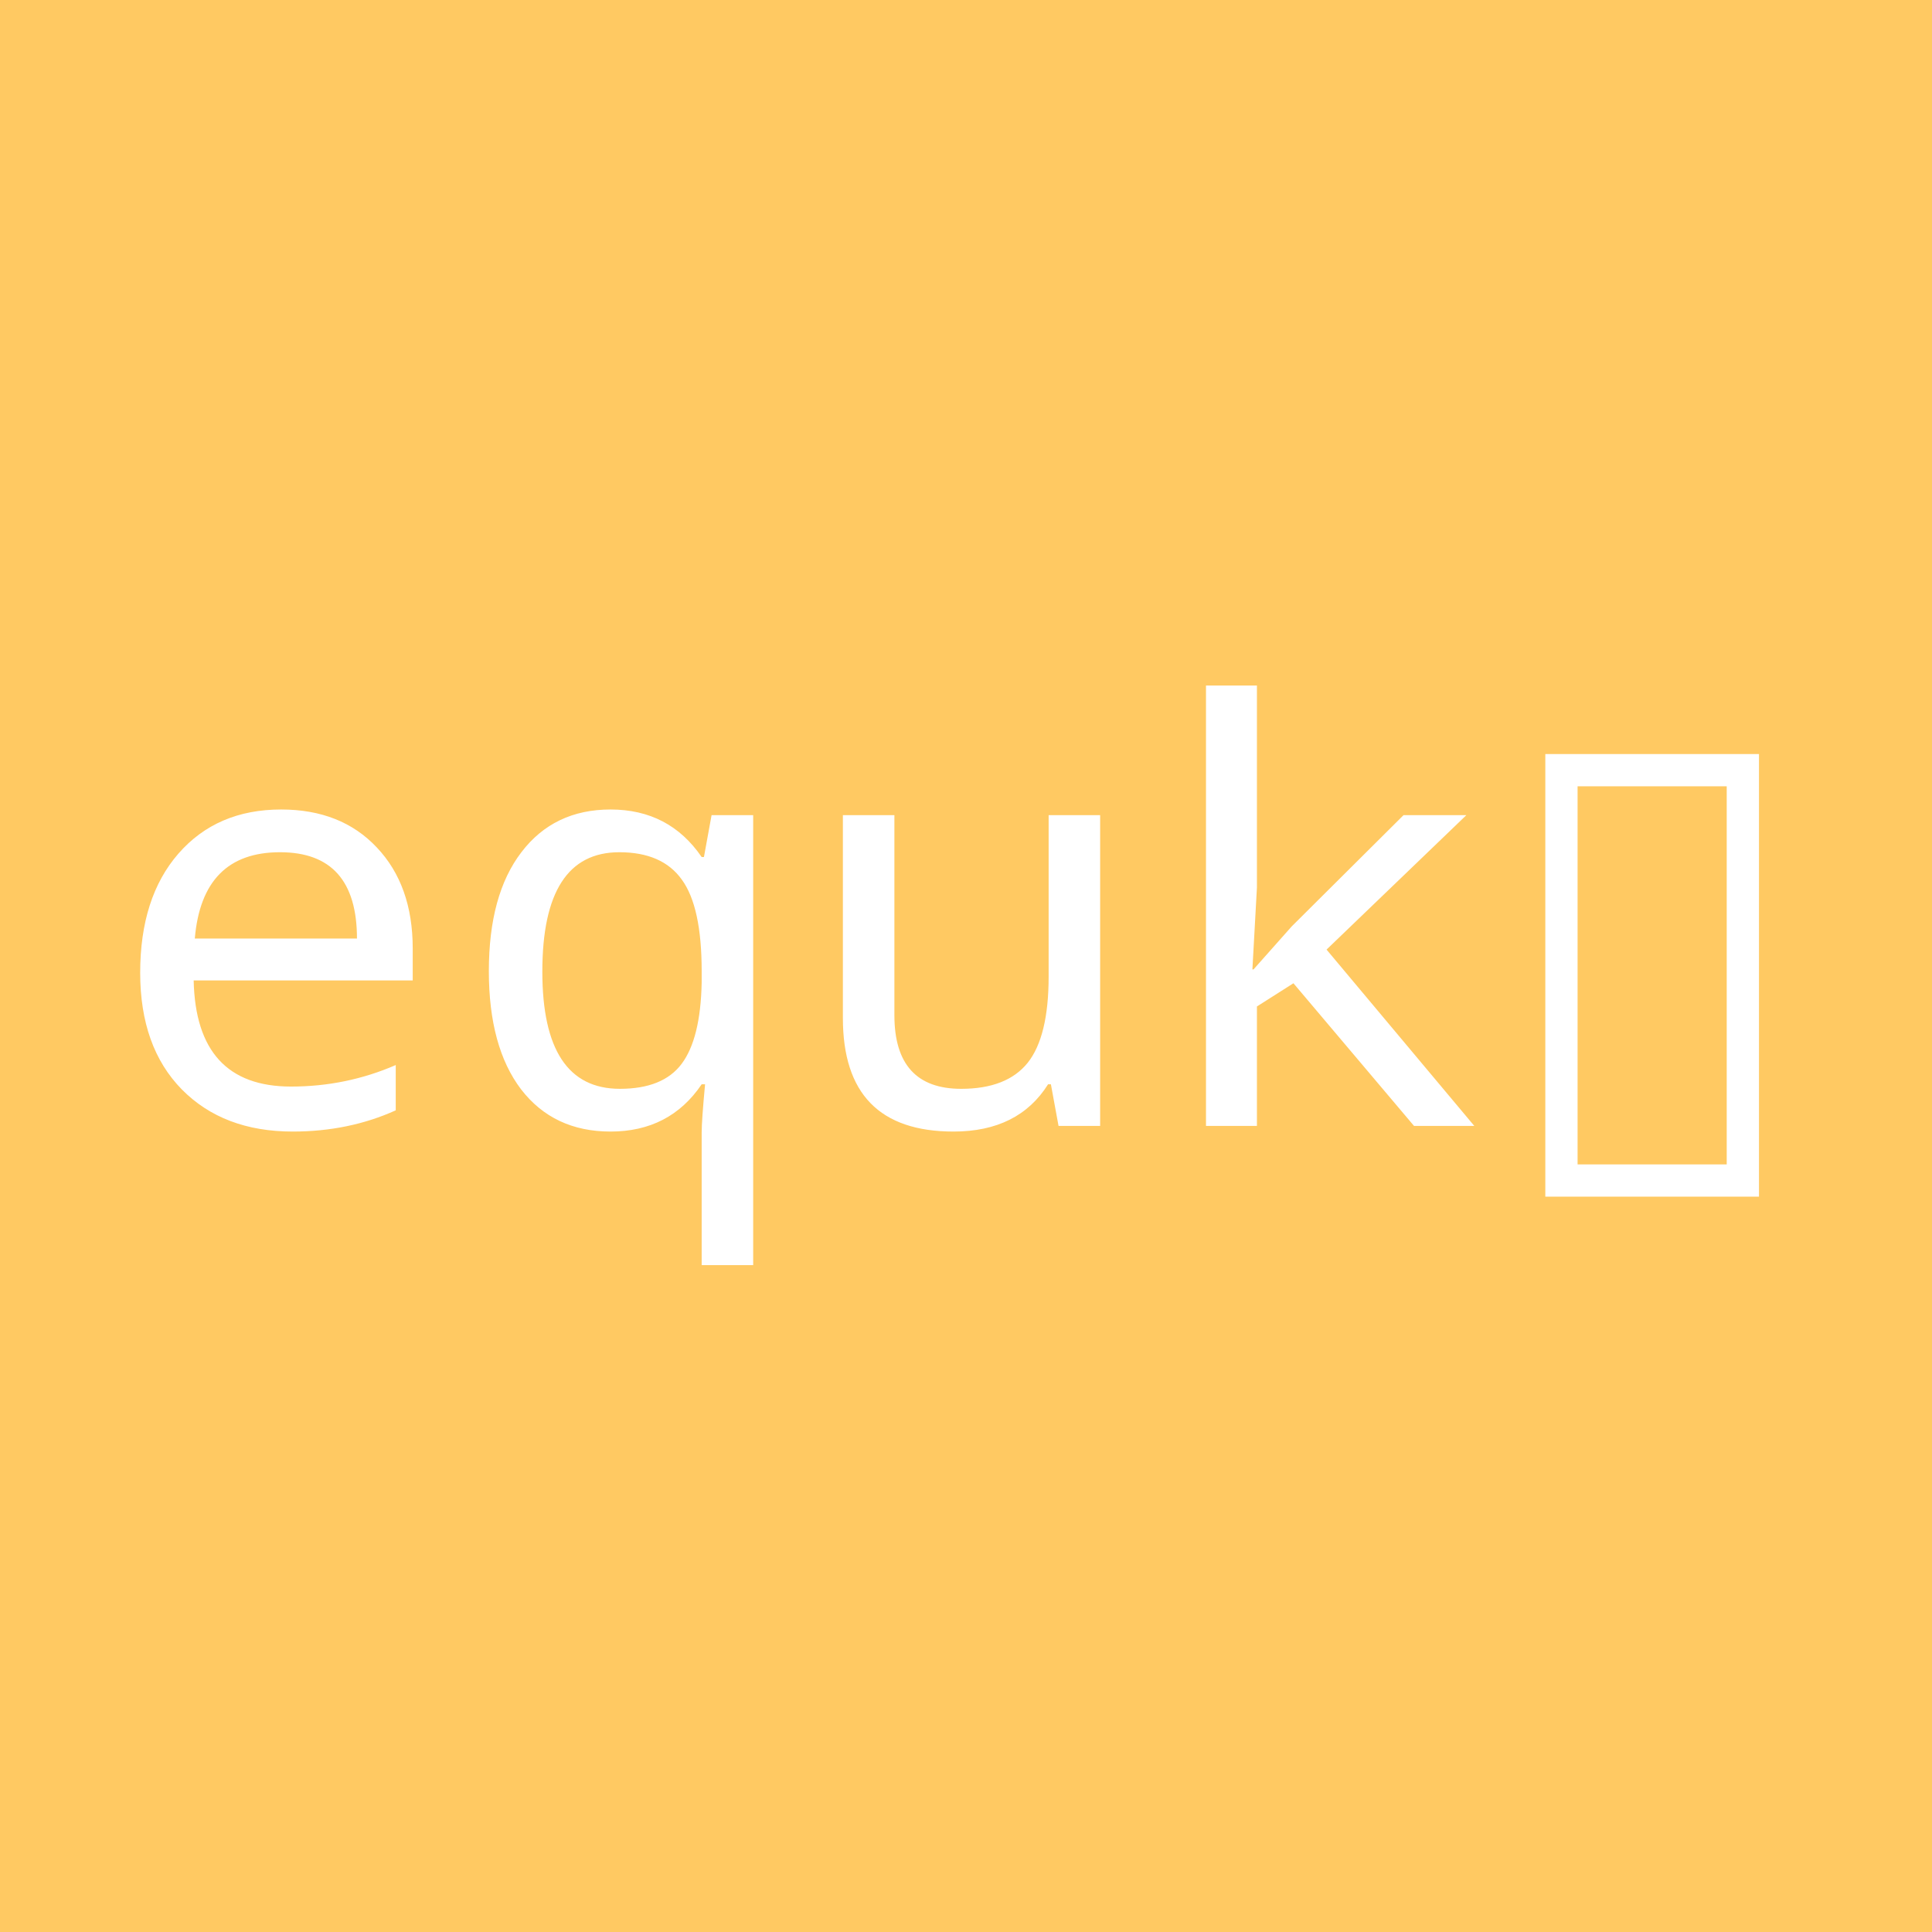
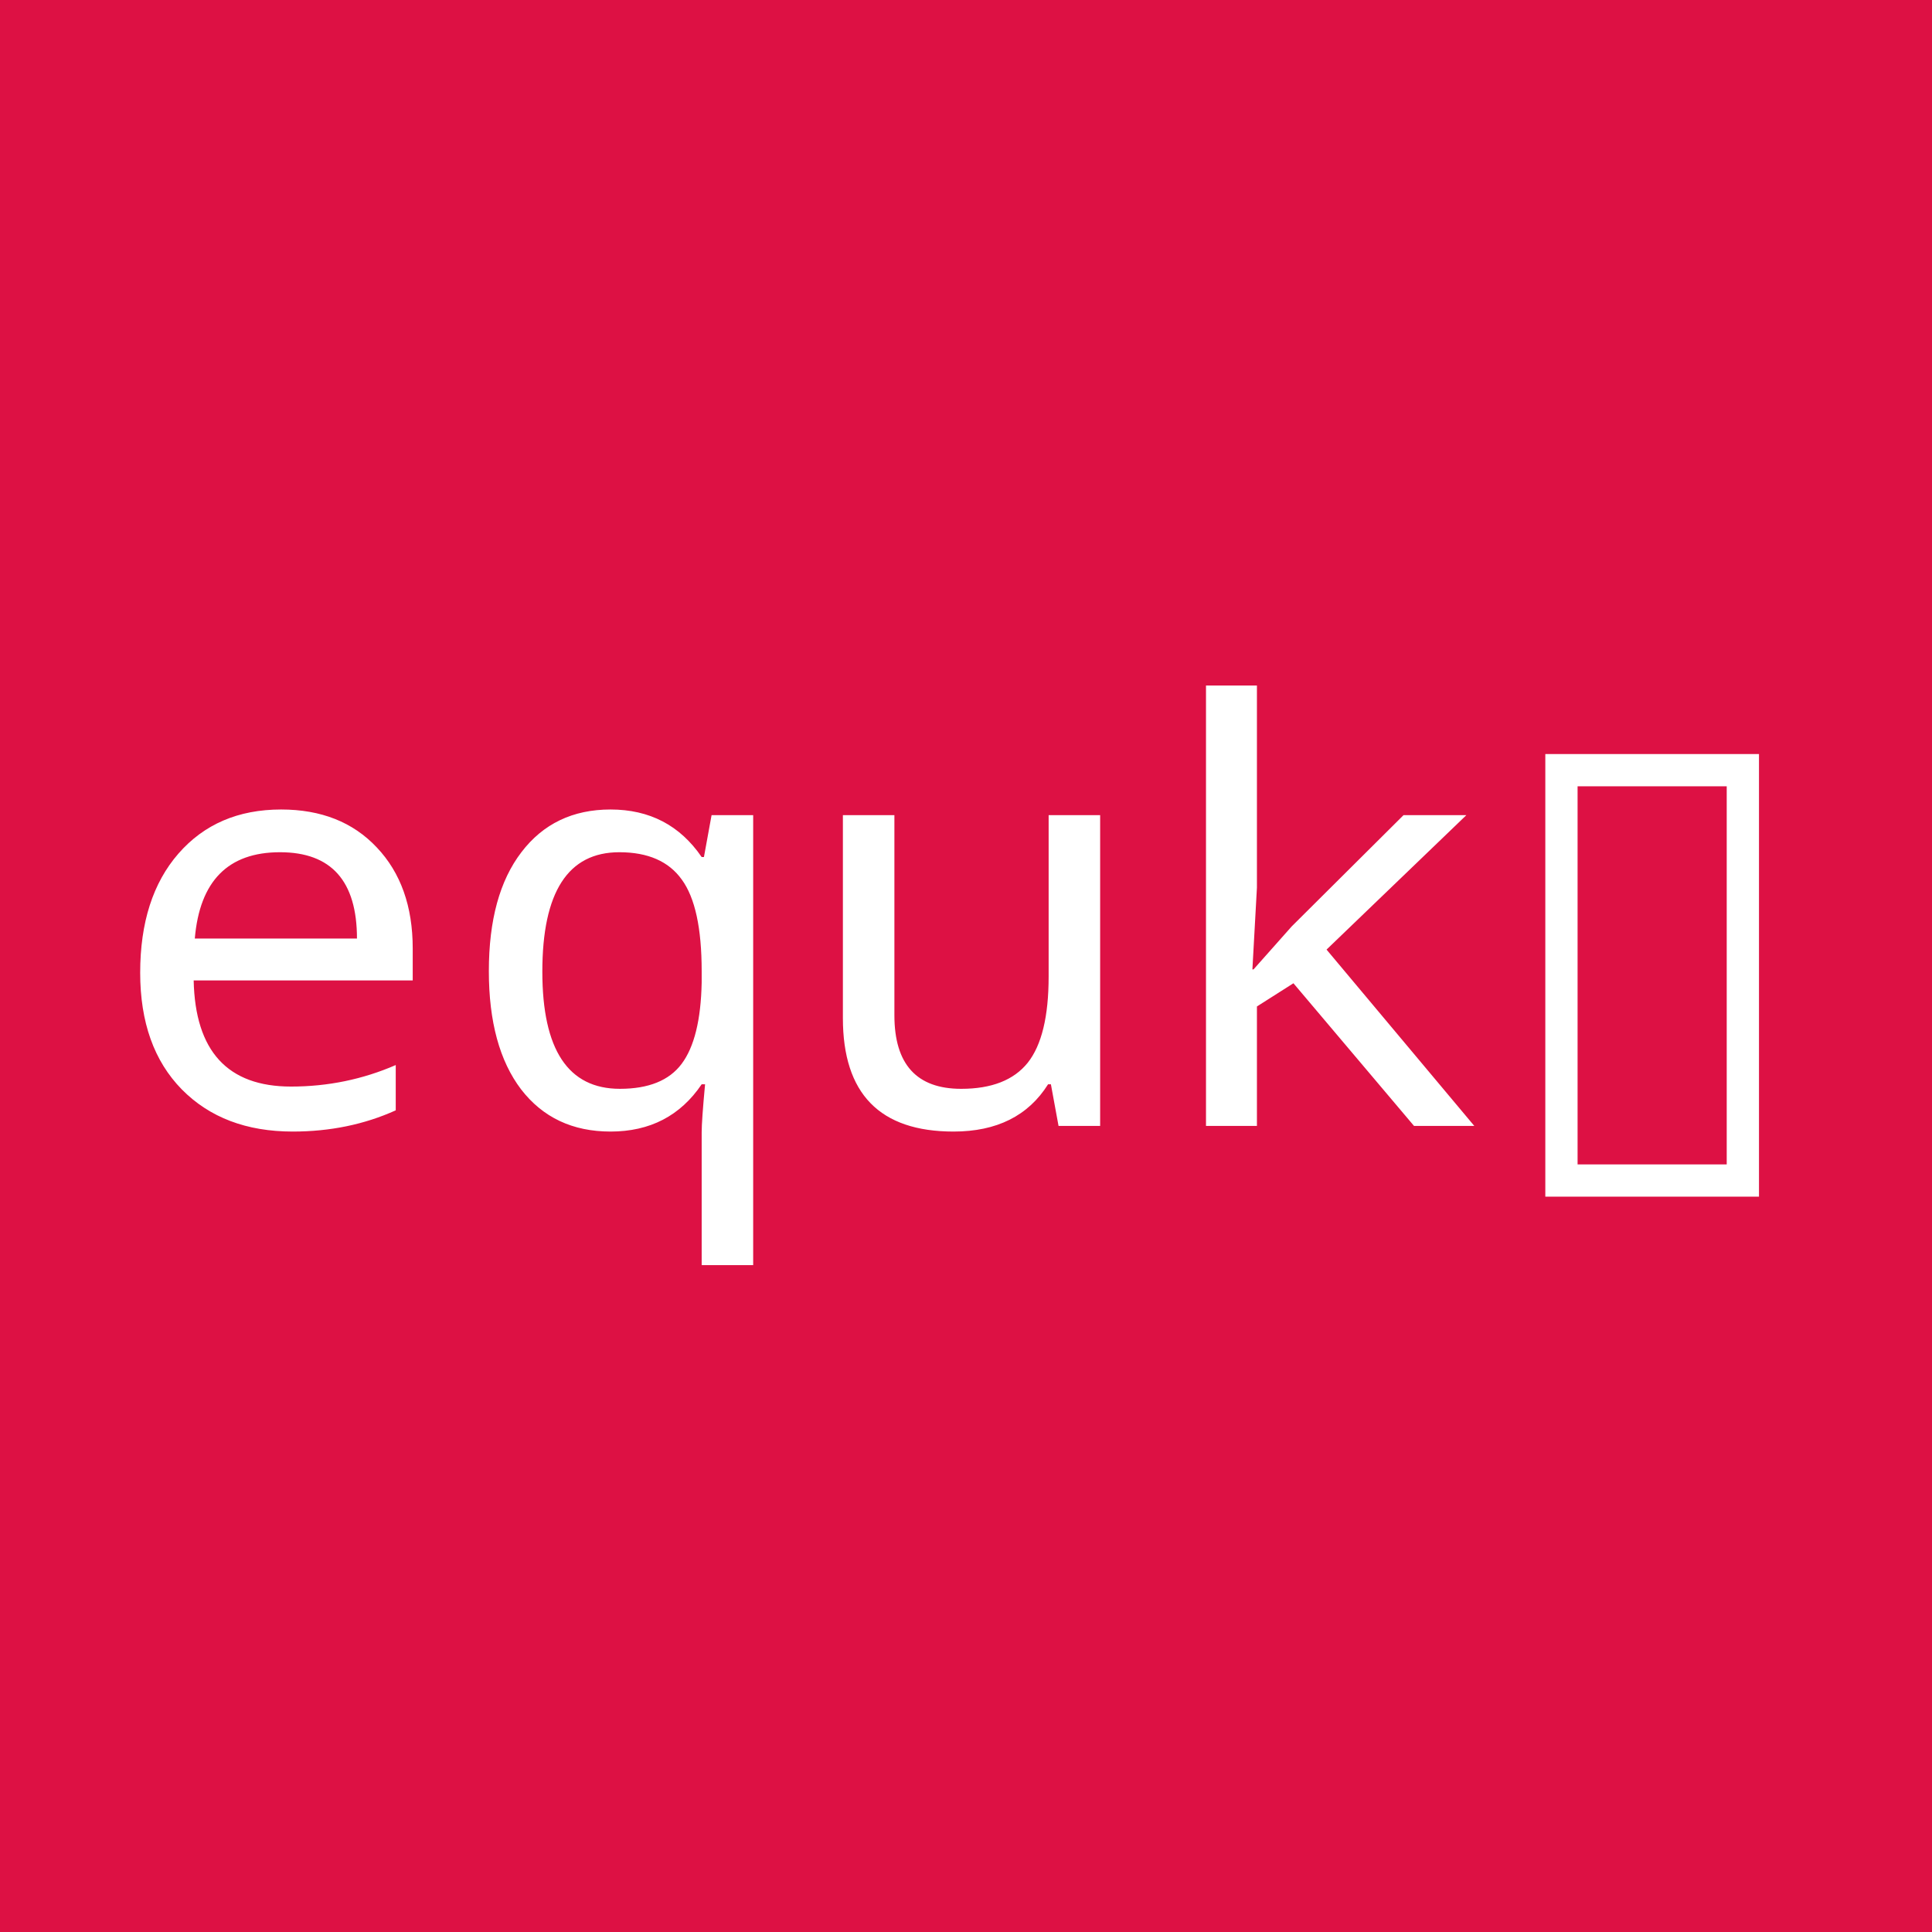
<svg xmlns="http://www.w3.org/2000/svg" width="2000" height="2000" viewBox="0 0 529.167 529.167">
-   <path fill="#ffc962" d="M0-.014h529.18v529.181H0z" />
+   <path fill="#dd1144" d="M0-.014h529.18v529.181H0z" />
  <g aria-label="equk▯" fill="#fff" stroke-width=".265">
    <path d="M113.042 268.537H53.046q.62 29.068 26.665 29.068 15.115 0 28.68-5.892v12.403q-12.867 5.813-28.215 5.813-18.991 0-30.386-11.55-11.394-11.626-11.394-31.935 0-20.62 10.464-32.634 10.542-12.092 28.138-12.092 16.433 0 26.2 10.387 9.844 10.387 9.844 27.672zm-59.686-11.473h44.416q0-23.642-21.084-23.642-21.317 0-23.332 23.642zM192.185 234.74h.62l2.093-11.472h11.394v123.248h-14.107v-36.354q0-3.178.93-13.178h-.93q-8.76 12.945-24.96 12.945-15.58 0-24.495-11.55-8.836-11.626-8.836-32.4 0-20.93 8.914-32.557 8.914-11.704 24.417-11.704 16.045 0 24.96 13.022zm0 34.417v-3.178q0-17.596-5.426-25.038-5.349-7.519-17.131-7.519-21.084 0-21.084 32.712 0 32.09 21.239 32.09 11.782 0 16.898-6.82 5.194-6.9 5.504-22.247zM289.93 308.38l-2.092-11.396h-.775q-8.14 12.945-25.89 12.945-30.309 0-30.309-31.083v-55.578h14.108v54.803q0 20.154 18.294 20.154 12.48 0 18.216-7.132 5.736-7.209 5.736-23.642v-44.183h14.107v85.111zM343.338 265.514l10.465-11.783 30.618-30.463h17.208l-38.292 36.82 40.463 48.291h-16.511l-33.021-39.067-10 6.356v32.711h-13.952V187.766h13.952v55.346l-1.24 22.402zM432.092 318.921h40.85v-103.56h-40.85zm-8.836 8.837V206.525h58.523v121.233z" style="-inkscape-font-specification:'Droid Sans Mono'" />
  </g>
</svg>
